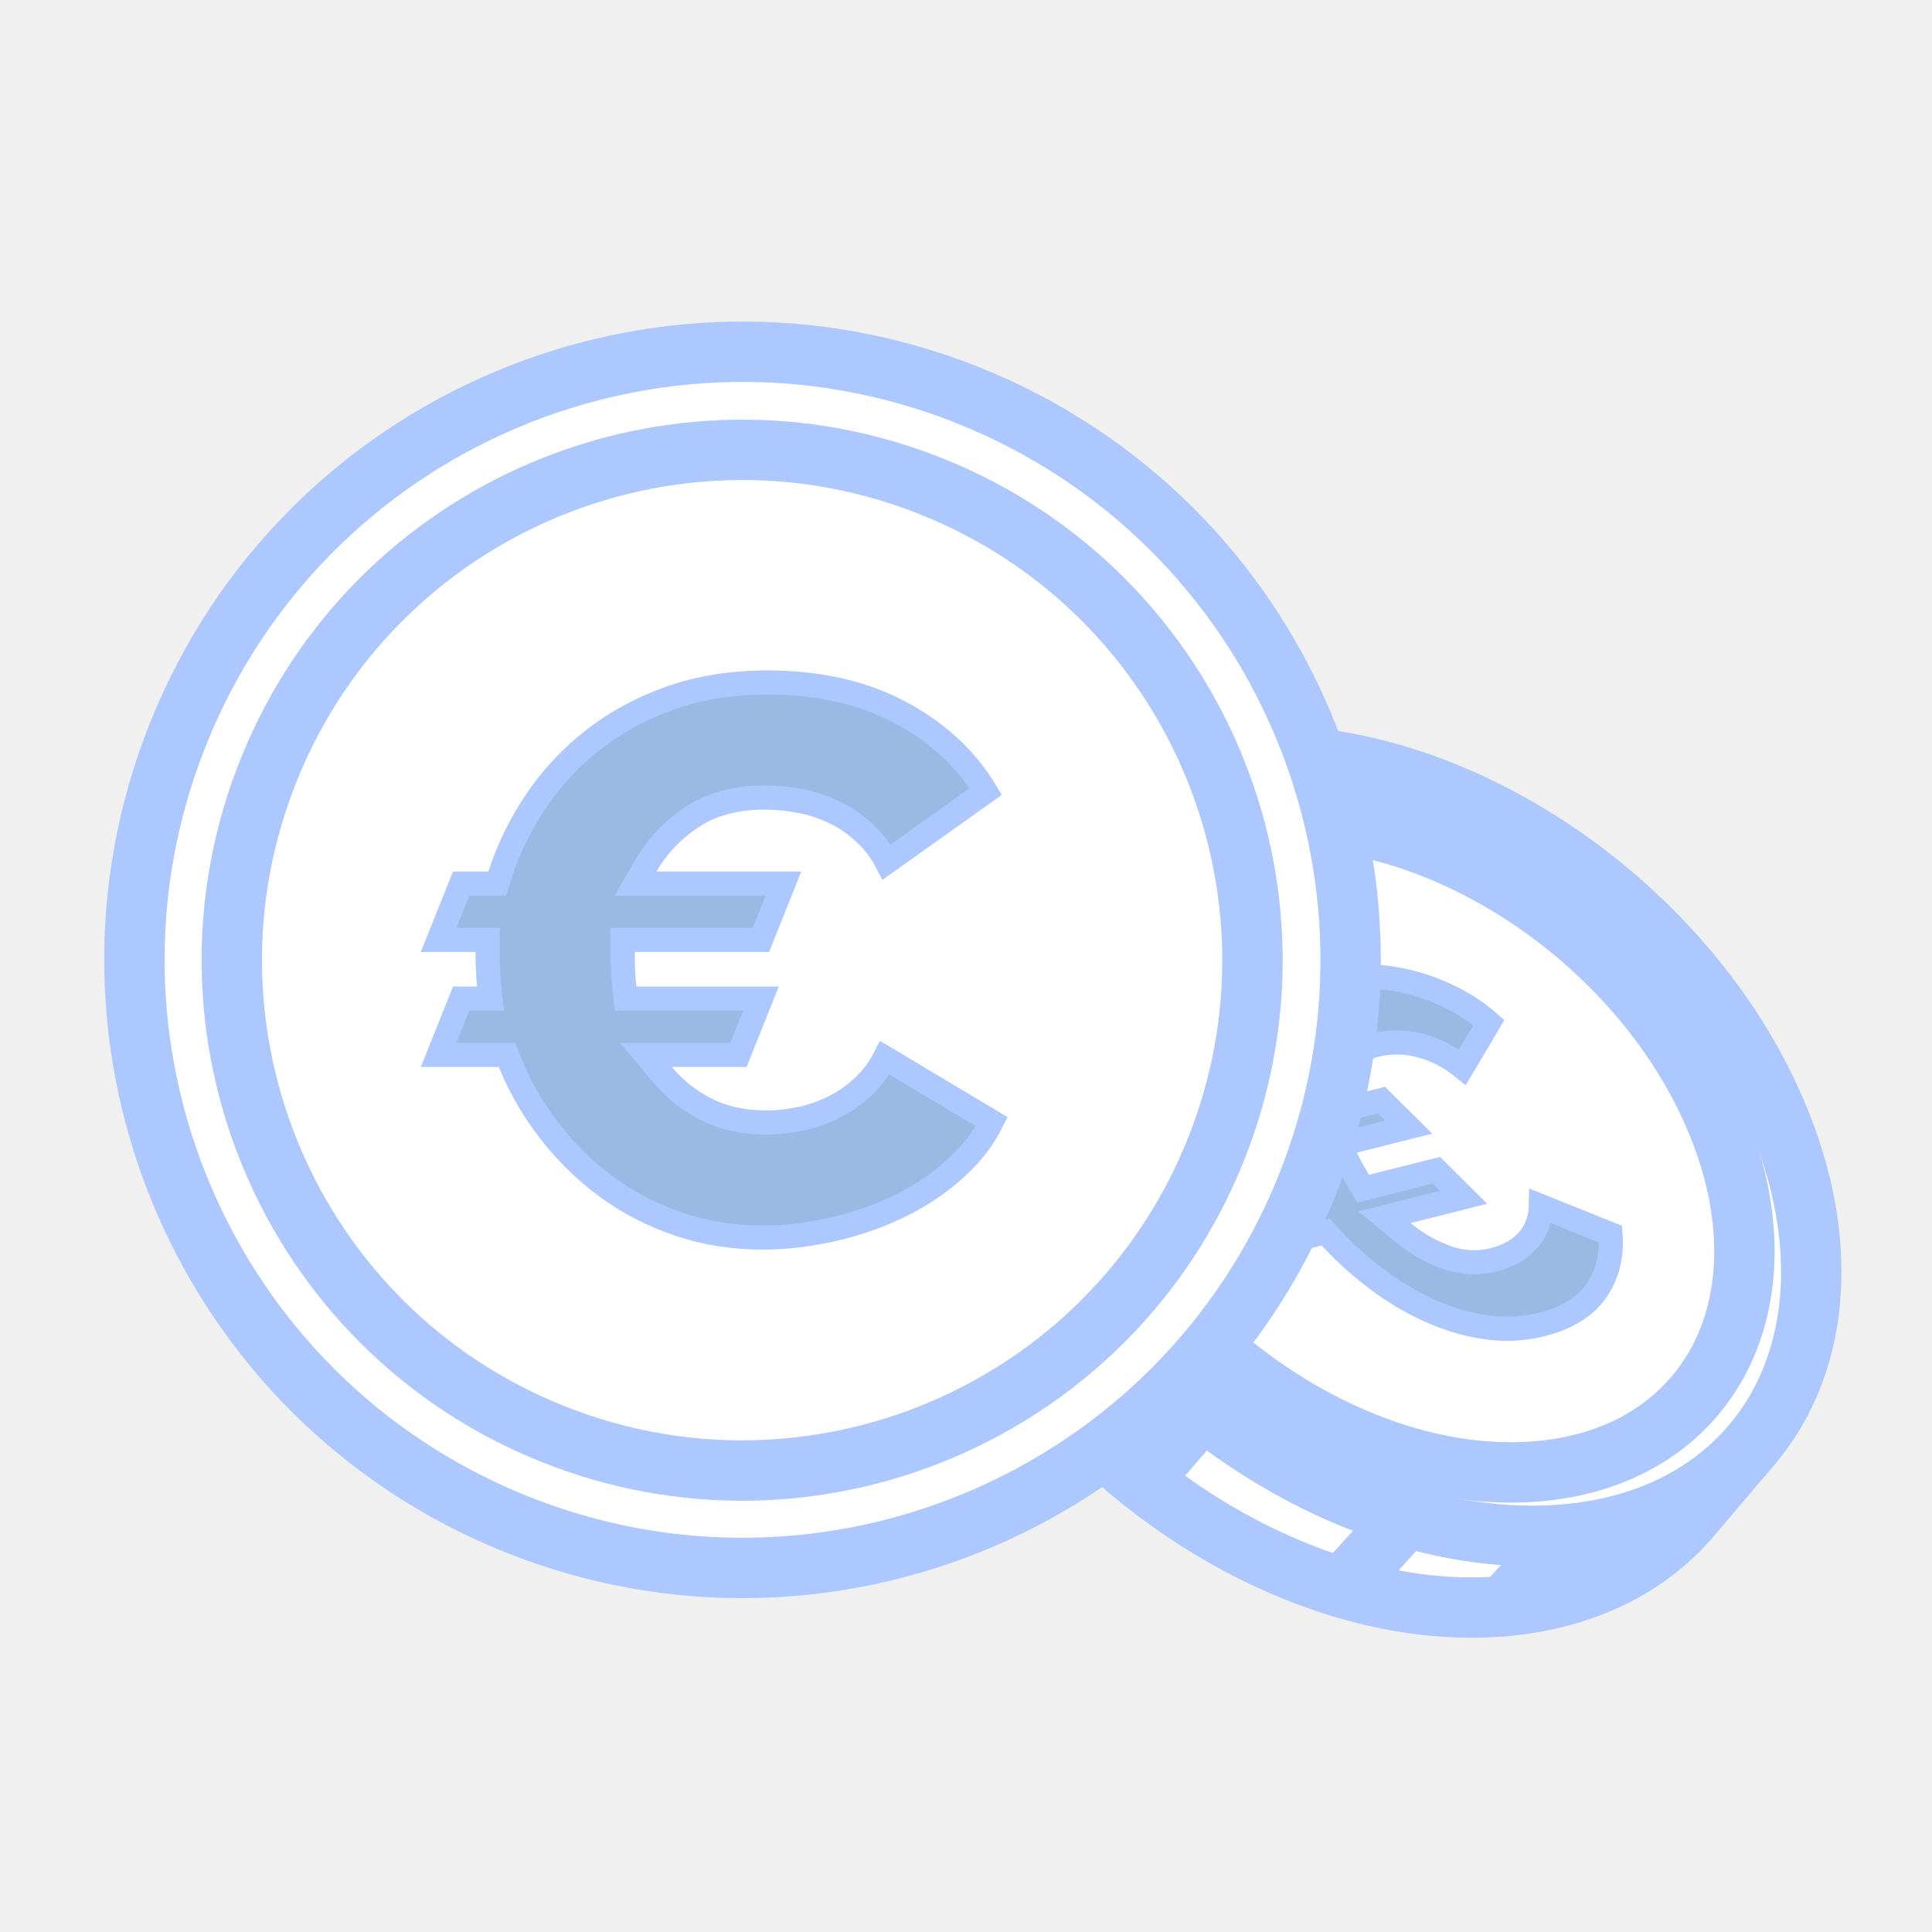
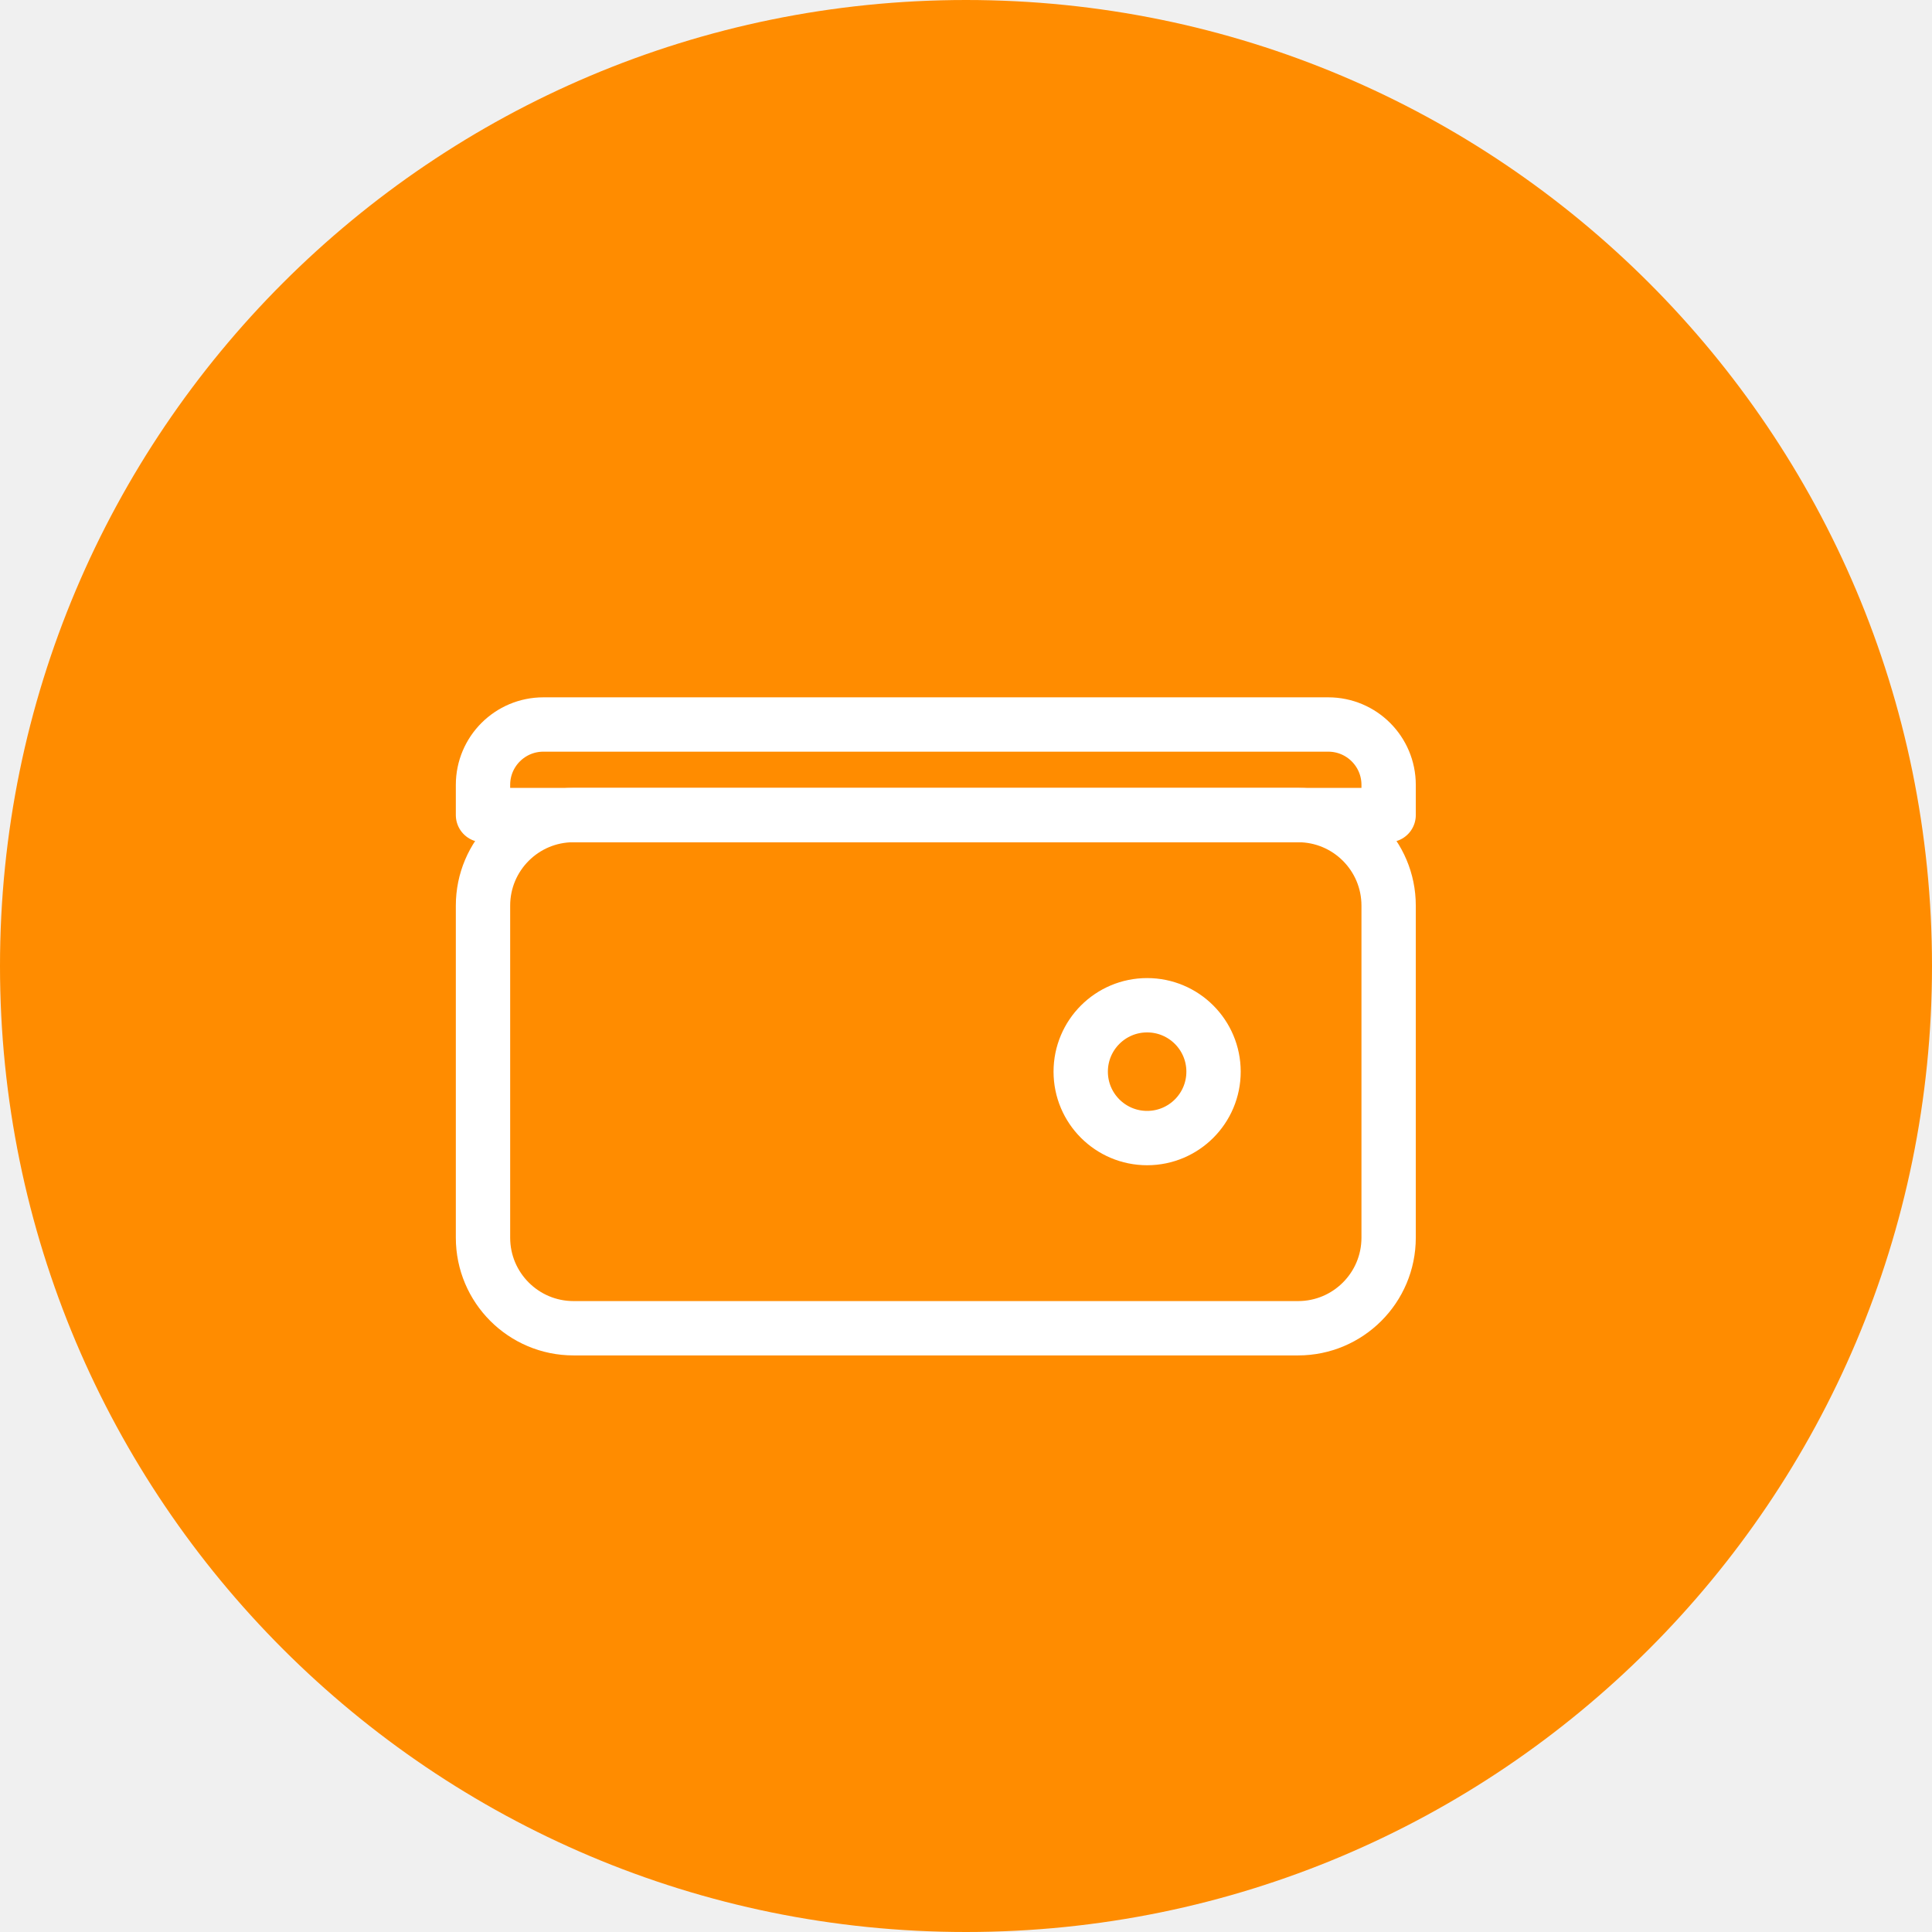
- <svg xmlns="http://www.w3.org/2000/svg" width="80" height="80" viewBox="0 0 80 80" fill="none">
-   <path d="M61.52 66.555C52.78 66.877 42.934 59.931 39.552 51.035C38.928 49.385 38.565 47.785 38.451 46.261C38.198 42.998 39.076 40.126 40.879 38.005L43.398 35.039C41.595 37.161 40.717 40.032 40.971 43.301C41.09 44.818 41.447 46.419 42.072 48.075C45.454 56.971 55.299 63.912 64.045 63.588C67.731 63.447 70.642 62.057 72.535 59.831L70.016 62.797C68.123 65.023 65.211 66.412 61.52 66.555Z" fill="white" stroke="#ADC7FF" stroke-width="2.5" stroke-miterlimit="10" stroke-linecap="round" stroke-linejoin="round" />
-   <path d="M40.971 43.302L38.451 46.262" stroke="#ADC7FF" stroke-width="2.5" stroke-miterlimit="10" stroke-linecap="round" stroke-linejoin="round" />
-   <path d="M49.797 58.35L47.26 61.3" stroke="#ADC7FF" stroke-width="2.5" stroke-miterlimit="10" stroke-linecap="round" stroke-linejoin="round" />
-   <path d="M43.948 51.835L41.36 54.687" stroke="#ADC7FF" stroke-width="2.5" stroke-miterlimit="10" stroke-linecap="round" stroke-linejoin="round" />
-   <path d="M57.978 63.094L55.577 65.74" stroke="#ADC7FF" stroke-width="2.5" stroke-miterlimit="10" stroke-linecap="round" stroke-linejoin="round" />
-   <path d="M65.016 63.52L62.29 66.506" stroke="#ADC7FF" stroke-width="2.5" stroke-miterlimit="10" stroke-linecap="round" stroke-linejoin="round" />
-   <path d="M64.041 63.585C55.296 63.911 45.455 56.968 42.071 48.071C41.445 46.42 41.086 44.819 40.966 43.3C40.452 36.619 44.667 31.58 51.822 31.292C60.622 30.945 70.468 37.885 73.858 46.822C74.481 48.469 74.841 50.065 74.958 51.581C75.474 58.272 71.243 63.318 64.041 63.585Z" fill="white" stroke="#ADC7FF" stroke-width="2.5" stroke-miterlimit="10" stroke-linecap="round" stroke-linejoin="round" />
-   <path d="M63.053 60.961C55.735 61.232 47.489 55.417 44.661 47.967C44.136 46.584 43.833 45.241 43.736 43.97C43.304 38.374 46.835 34.159 52.822 33.921C60.19 33.629 68.44 39.441 71.274 46.921C71.798 48.3 72.1 49.639 72.197 50.907C72.629 56.507 69.083 60.735 63.053 60.961Z" stroke="#ADC7FF" stroke-width="2.5" stroke-miterlimit="10" stroke-linecap="round" stroke-linejoin="round" />
-   <path d="M56.627 40.429C57.235 40.442 57.853 40.531 58.48 40.695C59.102 40.859 59.716 41.101 60.323 41.426H60.324C60.806 41.682 61.246 41.989 61.65 42.344L60.555 44.187C60.37 44.036 60.181 43.902 59.987 43.788L59.723 43.644C59.457 43.508 59.19 43.4 58.919 43.322H58.918C58.564 43.221 58.218 43.167 57.882 43.166C57.563 43.164 57.261 43.196 56.978 43.267C56.451 43.399 56.008 43.652 55.703 44.054C55.419 44.428 55.261 44.873 55.215 45.368L55.149 46.072L55.835 45.899L57.199 45.556L58.325 46.673L56.063 47.242L55.474 47.391L55.733 47.941C55.792 48.066 55.86 48.199 55.938 48.341V48.342C56.015 48.486 56.122 48.673 56.256 48.9L56.446 49.223L56.809 49.131L59.477 48.459L60.602 49.577L58.289 50.16L57.328 50.402L58.093 51.031C58.631 51.474 59.214 51.813 59.839 52.047V52.048C60.502 52.294 61.179 52.335 61.855 52.165C62.133 52.095 62.4 51.99 62.654 51.852L62.656 51.851C62.937 51.696 63.175 51.489 63.369 51.232C63.576 50.96 63.706 50.64 63.77 50.288C63.79 50.177 63.799 50.063 63.802 49.946L66.689 51.105C66.746 51.856 66.62 52.513 66.317 53.091L66.159 53.362C65.711 54.053 64.962 54.559 63.841 54.842C63.186 55.007 62.526 55.058 61.857 54.997L61.57 54.964C60.886 54.869 60.21 54.687 59.54 54.416L59.254 54.294L58.967 54.162C58.301 53.843 57.658 53.452 57.039 52.987C56.326 52.453 55.678 51.869 55.096 51.234L54.895 51.015L54.605 51.087L54.102 51.212L52.977 50.095L53.319 50.009L53.967 49.846L53.628 49.27C53.521 49.09 53.431 48.932 53.358 48.798L53.357 48.797L53.144 48.383L52.965 48.023L52.573 48.12L52.318 48.184L51.194 47.067L52.046 46.853L52.523 46.733L52.41 46.255C52.252 45.576 52.189 44.922 52.218 44.291V44.29C52.242 43.74 52.338 43.241 52.503 42.789L52.578 42.598C52.784 42.106 53.086 41.688 53.487 41.34C53.88 40.999 54.376 40.746 54.993 40.591C55.471 40.471 56.014 40.415 56.627 40.429Z" fill="#9ABAE3" stroke="#ADC7FF" />
-   <path d="M54.105 49.133C59.289 36.232 53.034 21.571 40.133 16.387C27.233 11.202 12.572 17.457 7.387 30.358C2.203 43.259 8.458 57.92 21.359 63.104C34.259 68.288 48.92 62.033 54.105 49.133Z" fill="white" stroke="#ADC7FF" stroke-width="2.5" stroke-miterlimit="10" stroke-linecap="round" stroke-linejoin="round" />
-   <path d="M50.32 47.67C54.689 36.851 49.46 24.538 38.641 20.169C27.821 15.801 15.509 21.03 11.14 31.849C6.771 42.669 12 54.981 22.82 59.35C33.639 63.719 45.952 58.489 50.32 47.67Z" stroke="#ADC7FF" stroke-width="2.5" stroke-miterlimit="10" stroke-linecap="round" stroke-linejoin="round" />
-   <path d="M31.781 28.261C33.859 28.261 35.654 28.663 37.18 29.45L37.481 29.612C38.94 30.435 40.046 31.491 40.815 32.777L36.715 35.695C36.55 35.381 36.36 35.095 36.14 34.841L35.985 34.674C35.583 34.258 35.132 33.924 34.635 33.676H34.634C34.15 33.434 33.645 33.263 33.122 33.165H33.12C32.616 33.072 32.125 33.024 31.648 33.024C30.484 33.025 29.472 33.287 28.64 33.841H28.639C27.846 34.37 27.213 35.037 26.751 35.839L26.318 36.588H32.441L31.51 38.92H25.785V39.42C25.785 39.778 25.791 40.071 25.803 40.295C25.814 40.517 25.832 40.724 25.856 40.914L25.911 41.352H31.509L30.577 43.682H26.745L27.435 44.503C27.945 45.111 28.555 45.592 29.26 45.945C29.984 46.307 30.807 46.481 31.716 46.481C32.197 46.481 32.687 46.426 33.185 46.319C33.57 46.237 33.945 46.114 34.308 45.949L34.667 45.772C35.148 45.512 35.579 45.18 35.96 44.775V44.774C36.227 44.49 36.451 44.163 36.638 43.801L41.065 46.447C40.745 47.091 40.309 47.681 39.747 48.217H39.746C39.061 48.871 38.281 49.42 37.401 49.865C36.517 50.313 35.567 50.654 34.55 50.89C33.528 51.126 32.54 51.243 31.581 51.243C30.344 51.243 29.183 51.056 28.095 50.687C26.998 50.314 26.007 49.799 25.117 49.143H25.116C24.221 48.483 23.433 47.709 22.751 46.824L22.501 46.489C21.933 45.702 21.473 44.87 21.12 43.995L20.994 43.682H18.164L19.096 41.352H20.31L20.254 40.801C20.232 40.587 20.216 40.374 20.206 40.161V40.158L20.194 39.816C20.192 39.693 20.19 39.561 20.19 39.419V38.919H18.163L19.096 36.588H20.588L20.699 36.24C21.04 35.177 21.535 34.159 22.188 33.185V33.185C22.834 32.22 23.624 31.37 24.561 30.636H24.562C25.377 29.997 26.296 29.473 27.321 29.066L27.768 28.899C28.961 28.477 30.297 28.261 31.781 28.261Z" fill="#9ABAE3" stroke="#ADC7FF" />
+ <svg xmlns="http://www.w3.org/2000/svg" width="64" height="64" viewBox="0 0 64 64" fill="none">
+   <rect width="64" height="64" rx="32" fill="#FF8C00" />
+   <path d="M16 26C16 24.895 16.895 24 18 24H44C45.105 24 46 24.895 46 26V27H16V26Z" stroke="white" stroke-width="1.8" stroke-linejoin="round" />
+   <rect x="16" y="27" width="30" height="17" rx="3" stroke="white" stroke-width="1.8" />
+   <circle cx="38" cy="35.5" r="2.2" stroke="white" stroke-width="1.8" />
</svg>
